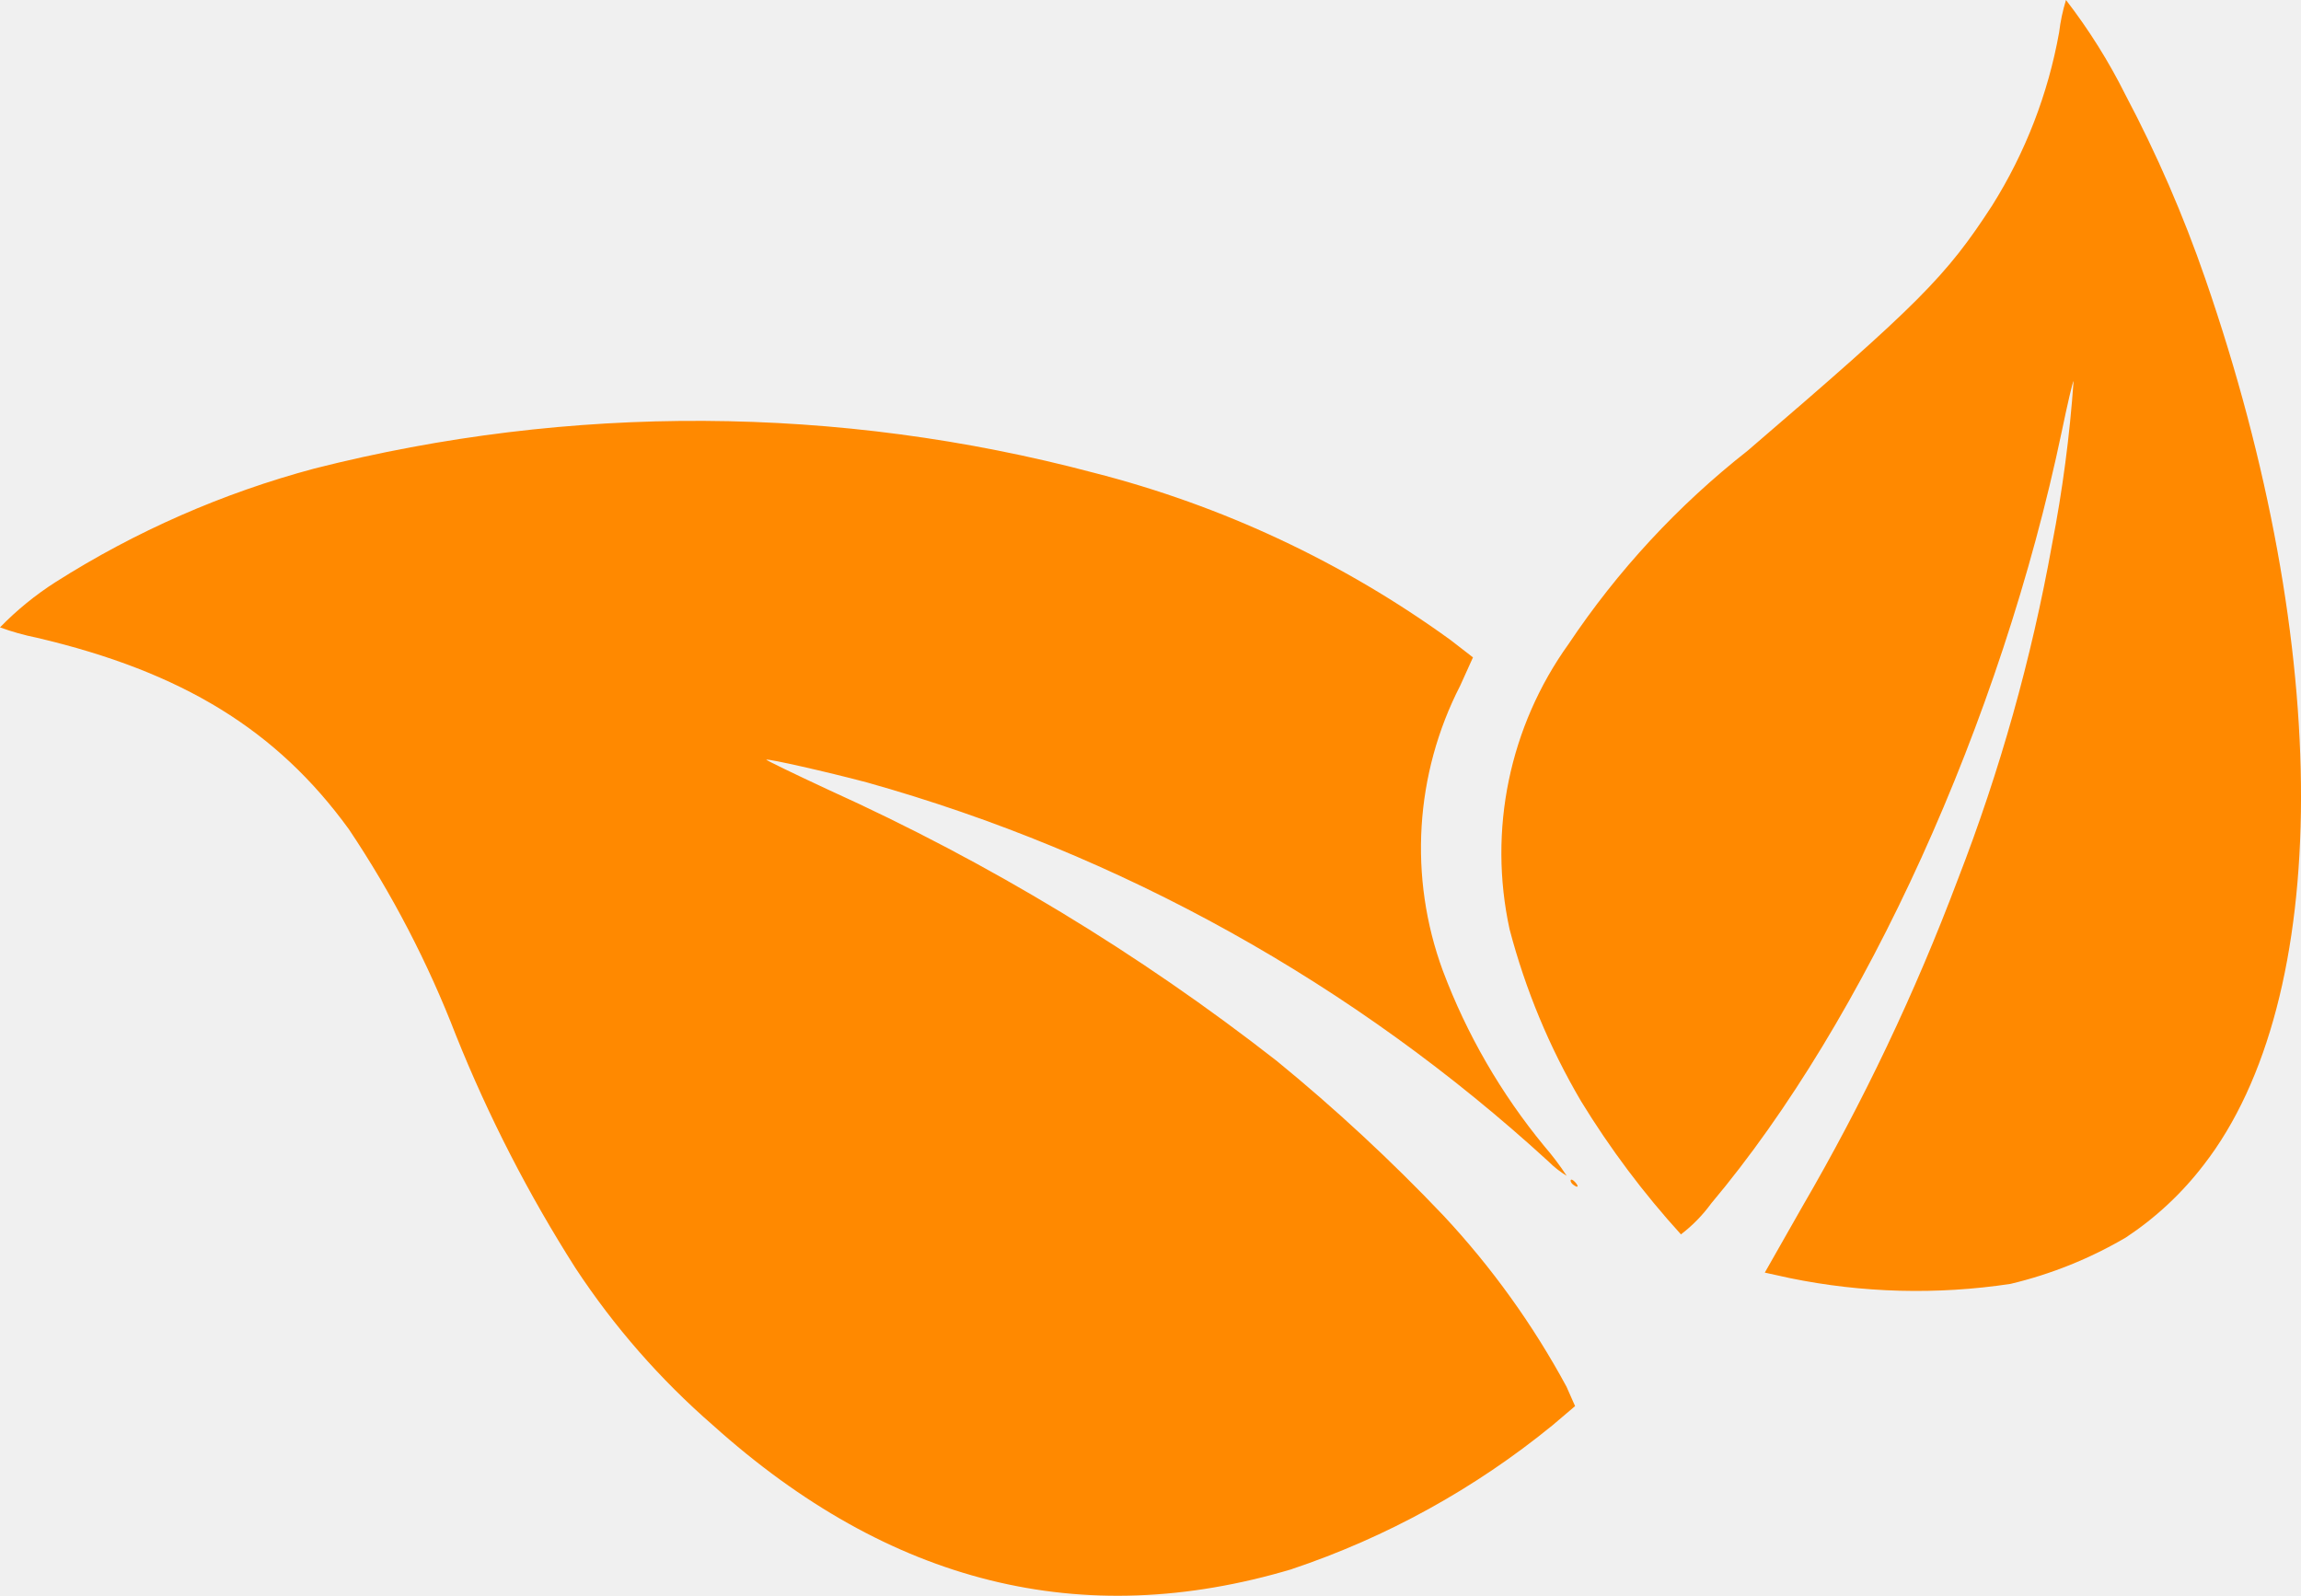
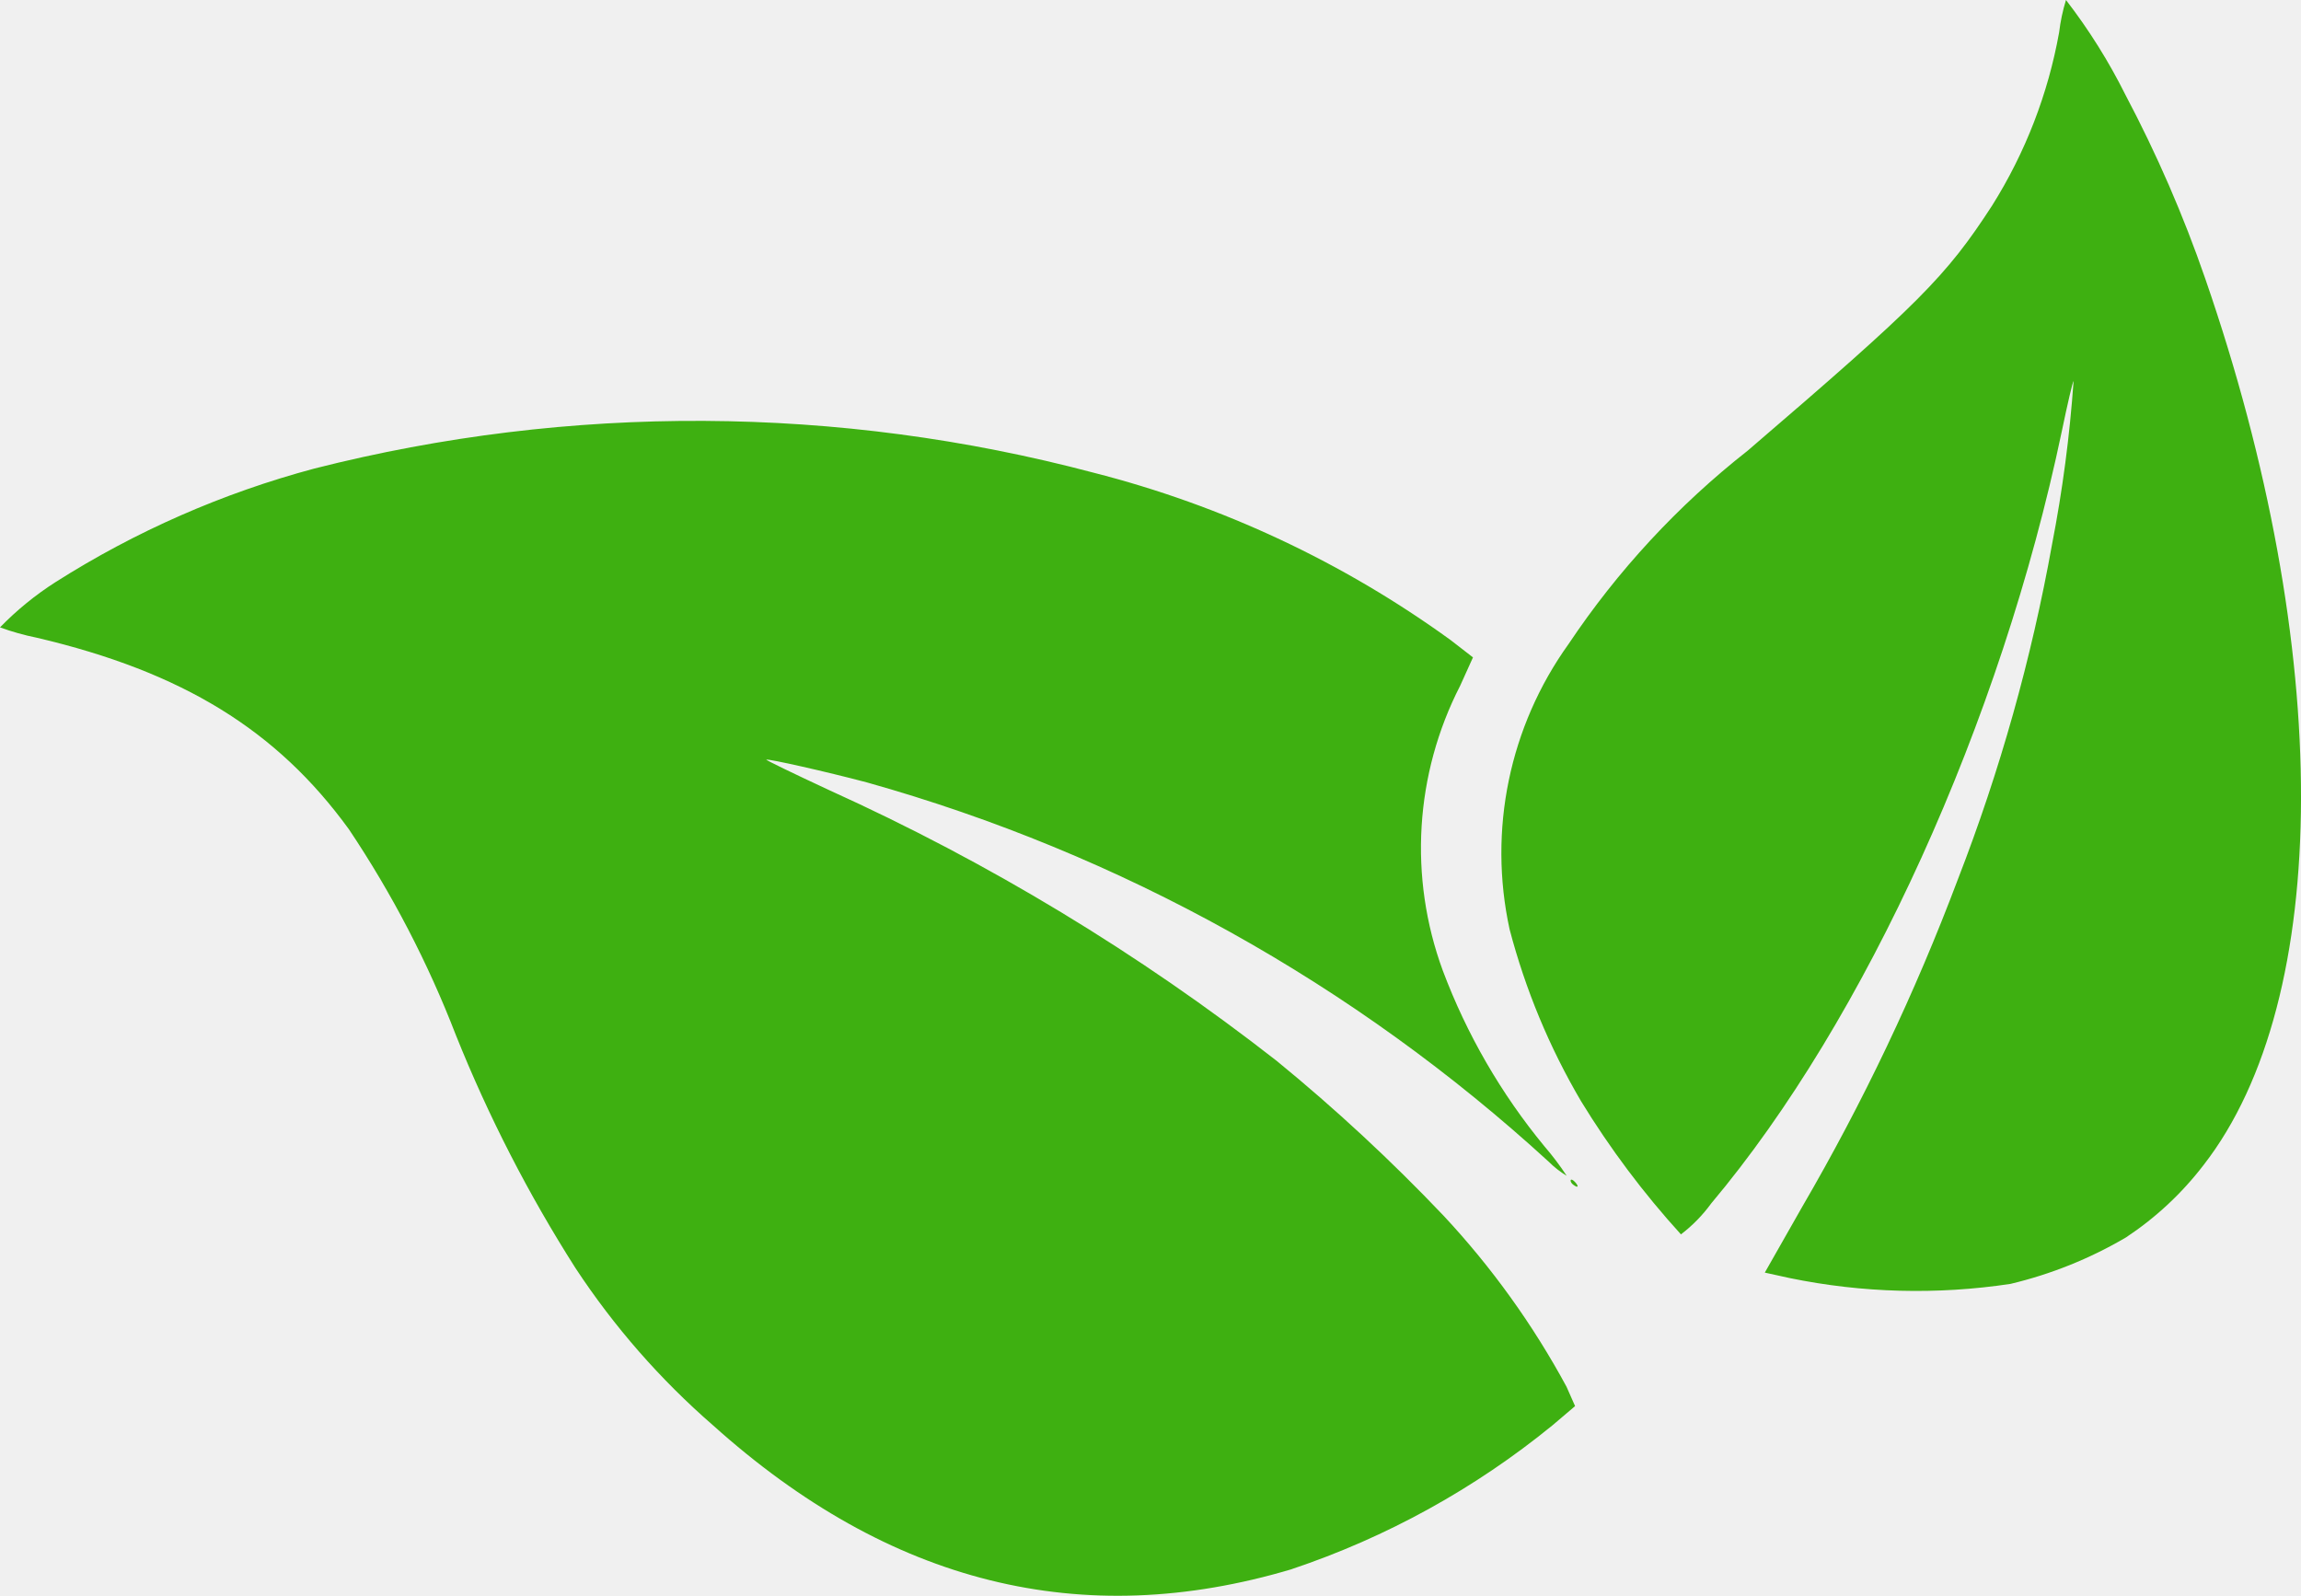
<svg xmlns="http://www.w3.org/2000/svg" width="54.311" height="37.664" fill="none">
  <g clip-path="url(#clip0)" transform="translate(-.321 -5.236)">
-     <path d="M47.771 35.54c-1.729.26-3.49.215-5.203-.137l-.592-.13.883-1.553a51.154 51.154 0 003.673-7.726 42.73 42.73 0 002.224-7.91 31.87 31.87 0 00.508-3.855c-.019.008-.144.54-.277 1.183-1.436 6.857-4.636 13.9-8.275 18.227a3.554 3.554 0 01-.715.732 20.805 20.805 0 01-2.359-3.145 16.014 16.014 0 01-1.686-4.057 8.459 8.459 0 011.39-6.729 19.781 19.781 0 014.231-4.568c4.042-3.467 4.682-4.11 5.767-5.782A11.498 11.498 0 0048.923 6c.031-.26.085-.515.162-.764.54.7 1.01 1.45 1.405 2.242a30.663 30.663 0 011.882 4.335c3.027 8.748 3.013 16.993-.037 20.918a7.574 7.574 0 01-1.833 1.711c-.85.5-1.771.87-2.73 1.098zm-16.96 6.733c-4.957 1.476-9.49.35-13.66-3.395a18.077 18.077 0 01-3.247-3.712 33.219 33.219 0 01-2.821-5.494 24.741 24.741 0 00-2.527-4.863c-1.698-2.34-3.927-3.713-7.362-4.52a5.96 5.96 0 01-.873-.245 7.318 7.318 0 011.313-1.07 21.984 21.984 0 016.107-2.679 36.607 36.607 0 0118.392.098 24.787 24.787 0 018.428 3.951l.527.408-.302.668a8.386 8.386 0 00-.411 6.723 14.582 14.582 0 002.4 4.15c.19.22.365.452.525.695a2.218 2.218 0 01-.422-.33 39.72 39.72 0 00-16.096-8.955c-.967-.256-2.318-.56-2.374-.537-.019.007.652.333 1.49.722a51.999 51.999 0 0110.555 6.386 42.77 42.77 0 013.944 3.659 19.527 19.527 0 012.899 4.034l.202.457-.533.453a19.573 19.573 0 01-6.155 3.395zm6.641-9.076c-.042-.033-.068-.08-.057-.107.011-.026.057-.004.104.048.098.108.067.147-.046.059z" fill="#ff8900" />
+     <path d="M47.771 35.54c-1.729.26-3.49.215-5.203-.137l-.592-.13.883-1.553a51.154 51.154 0 003.673-7.726 42.73 42.73 0 002.224-7.91 31.87 31.87 0 00.508-3.855c-.019.008-.144.54-.277 1.183-1.436 6.857-4.636 13.9-8.275 18.227a3.554 3.554 0 01-.715.732 20.805 20.805 0 01-2.359-3.145 16.014 16.014 0 01-1.686-4.057 8.459 8.459 0 011.39-6.729 19.781 19.781 0 014.231-4.568c4.042-3.467 4.682-4.11 5.767-5.782A11.498 11.498 0 0048.923 6c.031-.26.085-.515.162-.764.54.7 1.01 1.45 1.405 2.242a30.663 30.663 0 011.882 4.335c3.027 8.748 3.013 16.993-.037 20.918a7.574 7.574 0 01-1.833 1.711c-.85.5-1.771.87-2.73 1.098zm-16.96 6.733c-4.957 1.476-9.49.35-13.66-3.395a18.077 18.077 0 01-3.247-3.712 33.219 33.219 0 01-2.821-5.494 24.741 24.741 0 00-2.527-4.863c-1.698-2.34-3.927-3.713-7.362-4.52a5.96 5.96 0 01-.873-.245 7.318 7.318 0 011.313-1.07 21.984 21.984 0 016.107-2.679 36.607 36.607 0 0118.392.098 24.787 24.787 0 018.428 3.951l.527.408-.302.668a8.386 8.386 0 00-.411 6.723 14.582 14.582 0 002.4 4.15c.19.22.365.452.525.695a2.218 2.218 0 01-.422-.33 39.72 39.72 0 00-16.096-8.955c-.967-.256-2.318-.56-2.374-.537-.019.007.652.333 1.49.722a51.999 51.999 0 0110.555 6.386 42.77 42.77 0 013.944 3.659 19.527 19.527 0 012.899 4.034l.202.457-.533.453a19.573 19.573 0 01-6.155 3.395zm6.641-9.076c-.042-.033-.068-.08-.057-.107.011-.026.057-.004.104.048.098.108.067.147-.046.059z" fill="#3eb011" />
  </g>
  <defs id="defs9">
    <clipPath id="clip0">
      <path fill="#fff" id="rect6" d="M0 0h60.047v49.949H0z" />
    </clipPath>
  </defs>
</svg>
